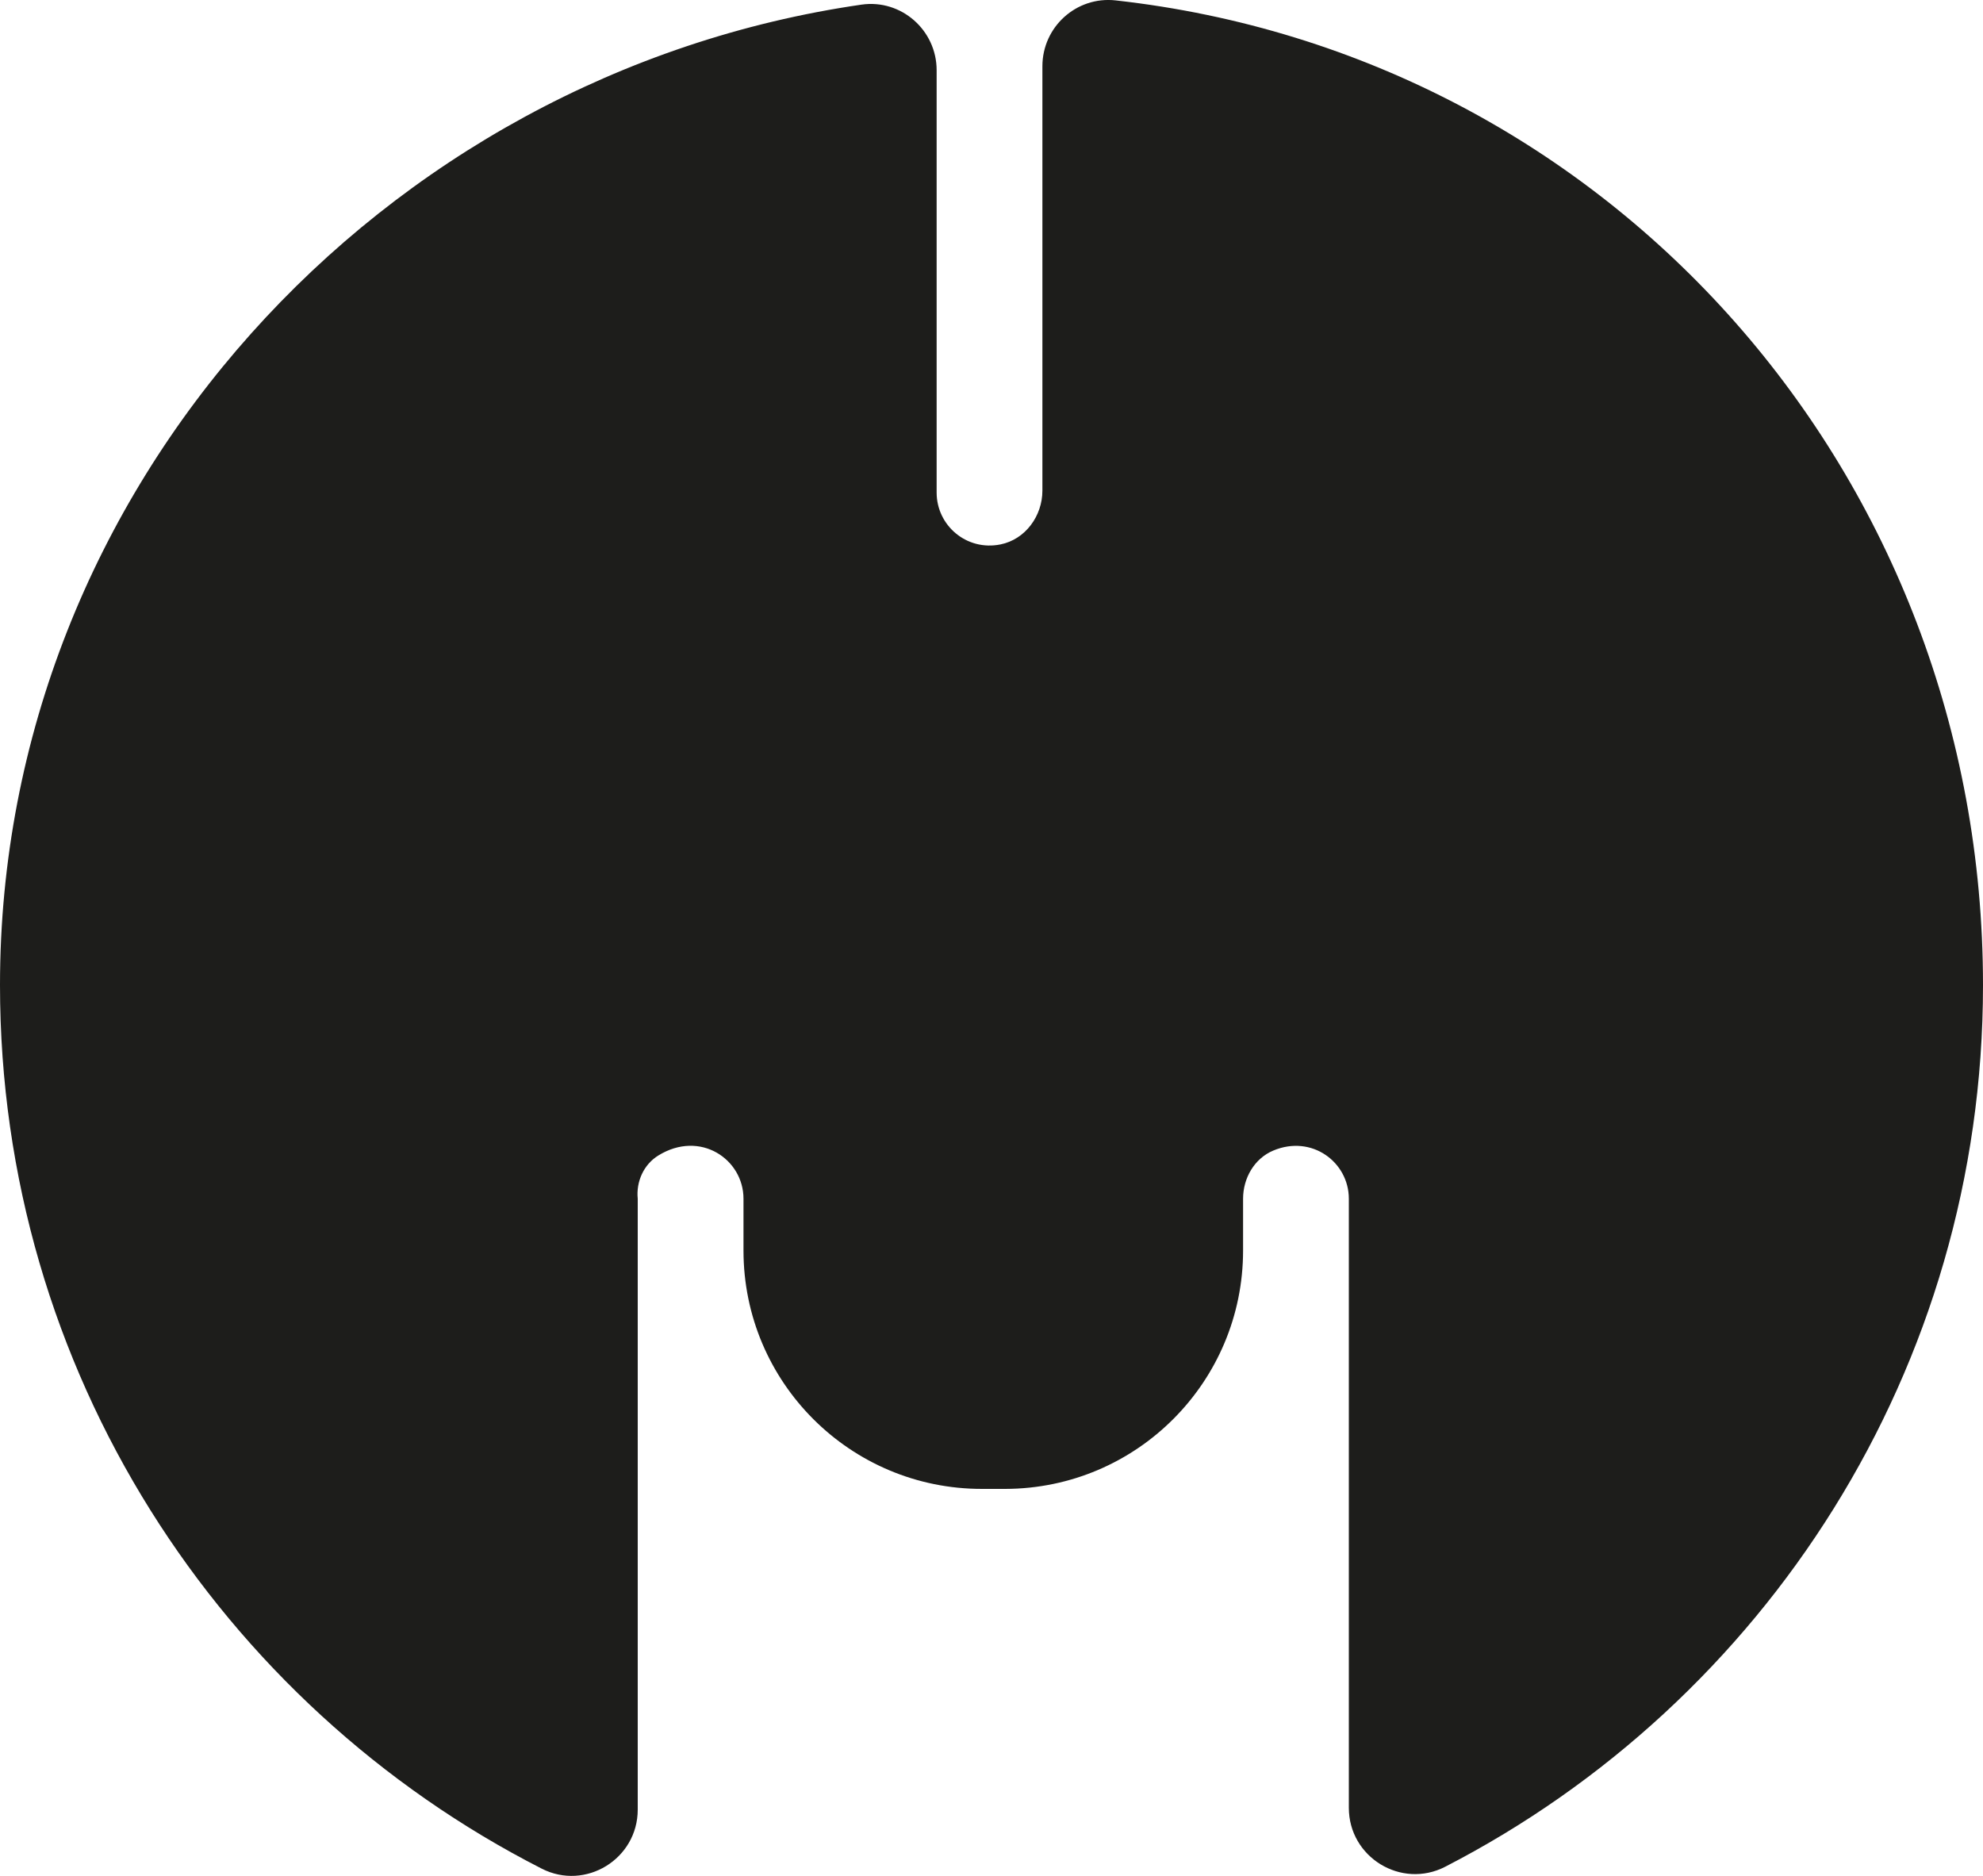
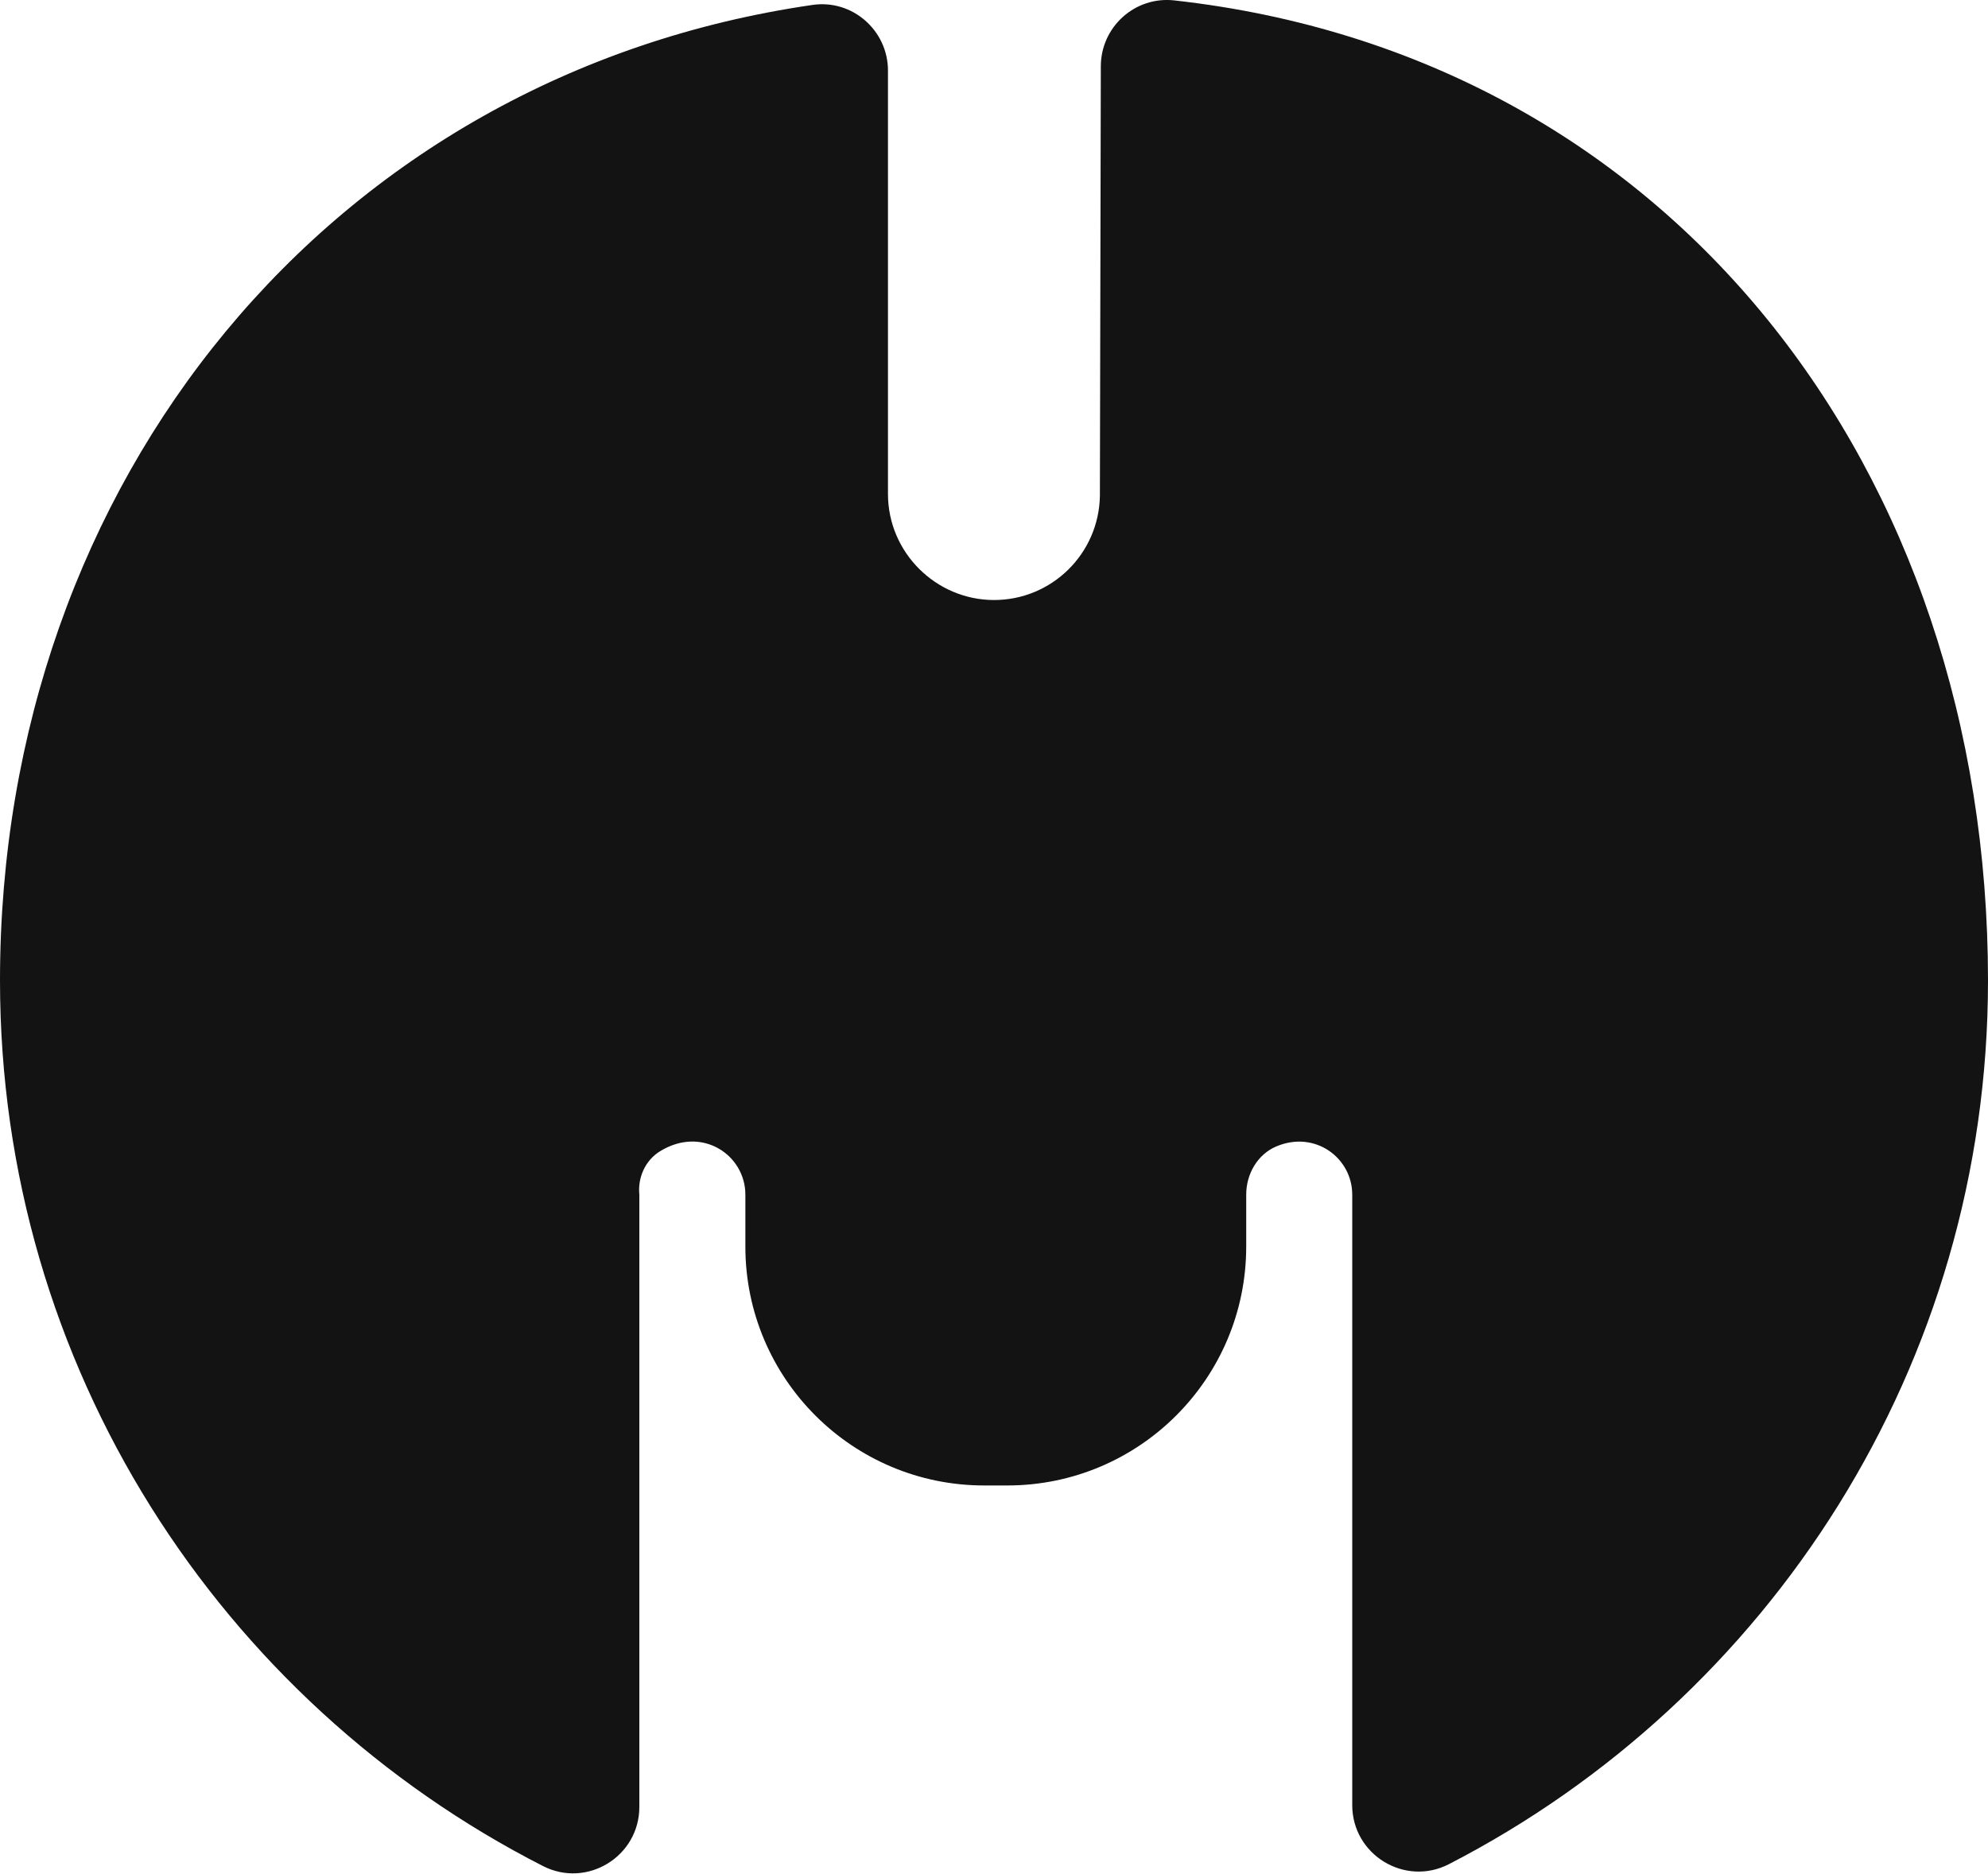
- <svg xmlns="http://www.w3.org/2000/svg" viewBox="0 0 150 141.9">
-   <path fill="#1d1d1b" d="M78.85,5.01v32.1c0,1.92-1.29,3.69-3.17,4.07-2.57.52-4.83-1.44-4.83-3.92V5.31c0-3.03-2.68-5.39-5.68-4.96C28.88,5.6,0,36.78,0,74.51c0,29.17,16.66,54.43,40.97,66.83,3.32,1.7,7.27-.73,7.27-4.46v-46.21h0s0,0,0,0c-.13-1.29.45-2.59,1.56-3.27,3.16-1.95,6.44.28,6.44,3.27h0v3.92c0,9.97,8.09,18.05,18.06,18.03h1.74c9.94-.02,17.99-8.09,17.99-18.03v-3.92h0c0-1.55.85-3.04,2.28-3.64,2.92-1.23,5.72.88,5.72,3.64h0s0,46.07,0,46.07c0,3.74,3.96,6.17,7.29,4.46,24.16-12.45,40.68-37.63,40.68-66.68C150,35.93,121.86,4.2,84.39.03c-2.96-.33-5.54,2-5.54,4.98Z" />
+ <svg xmlns="http://www.w3.org/2000/svg" id="Capa_2" data-name="Capa 2" viewBox="0 0 150 141.37">
+   <defs>
+     <style>
+       .cls-1 {
+         fill: #131313;
+       }
+     </style>
+   </defs>
+   <path class="cls-1" d="M88.6.03c-2.96-.33-5.54,2-5.54,4.98l-.07,32.42h0c-.08,4.35-3.62,7.85-7.99,7.85s-8-3.58-8-8V5.33c0-3.03-2.68-5.39-5.68-4.96C25.02,5.63,0,36.25,0,73.99c0,29.17,16.66,54.43,40.97,66.83,3.33,1.7,7.27-.73,7.27-4.46v-46.21h0c-.13-1.29.45-2.59,1.56-3.27,3.16-1.95,6.44.28,6.44,3.27h0v3.92c0,9.97,8.09,18.05,18.06,18.03h1.74c9.94-.02,17.99-8.09,17.99-18.03v-3.92h0c0-1.55.85-3.04,2.28-3.64,2.92-1.23,5.72.88,5.72,3.64h0v46.07c0,3.74,3.96,6.17,7.29,4.46,24.16-12.45,40.68-37.63,40.68-66.68C150,35.4,126.07,4.2,88.6.03Z" />
</svg>
